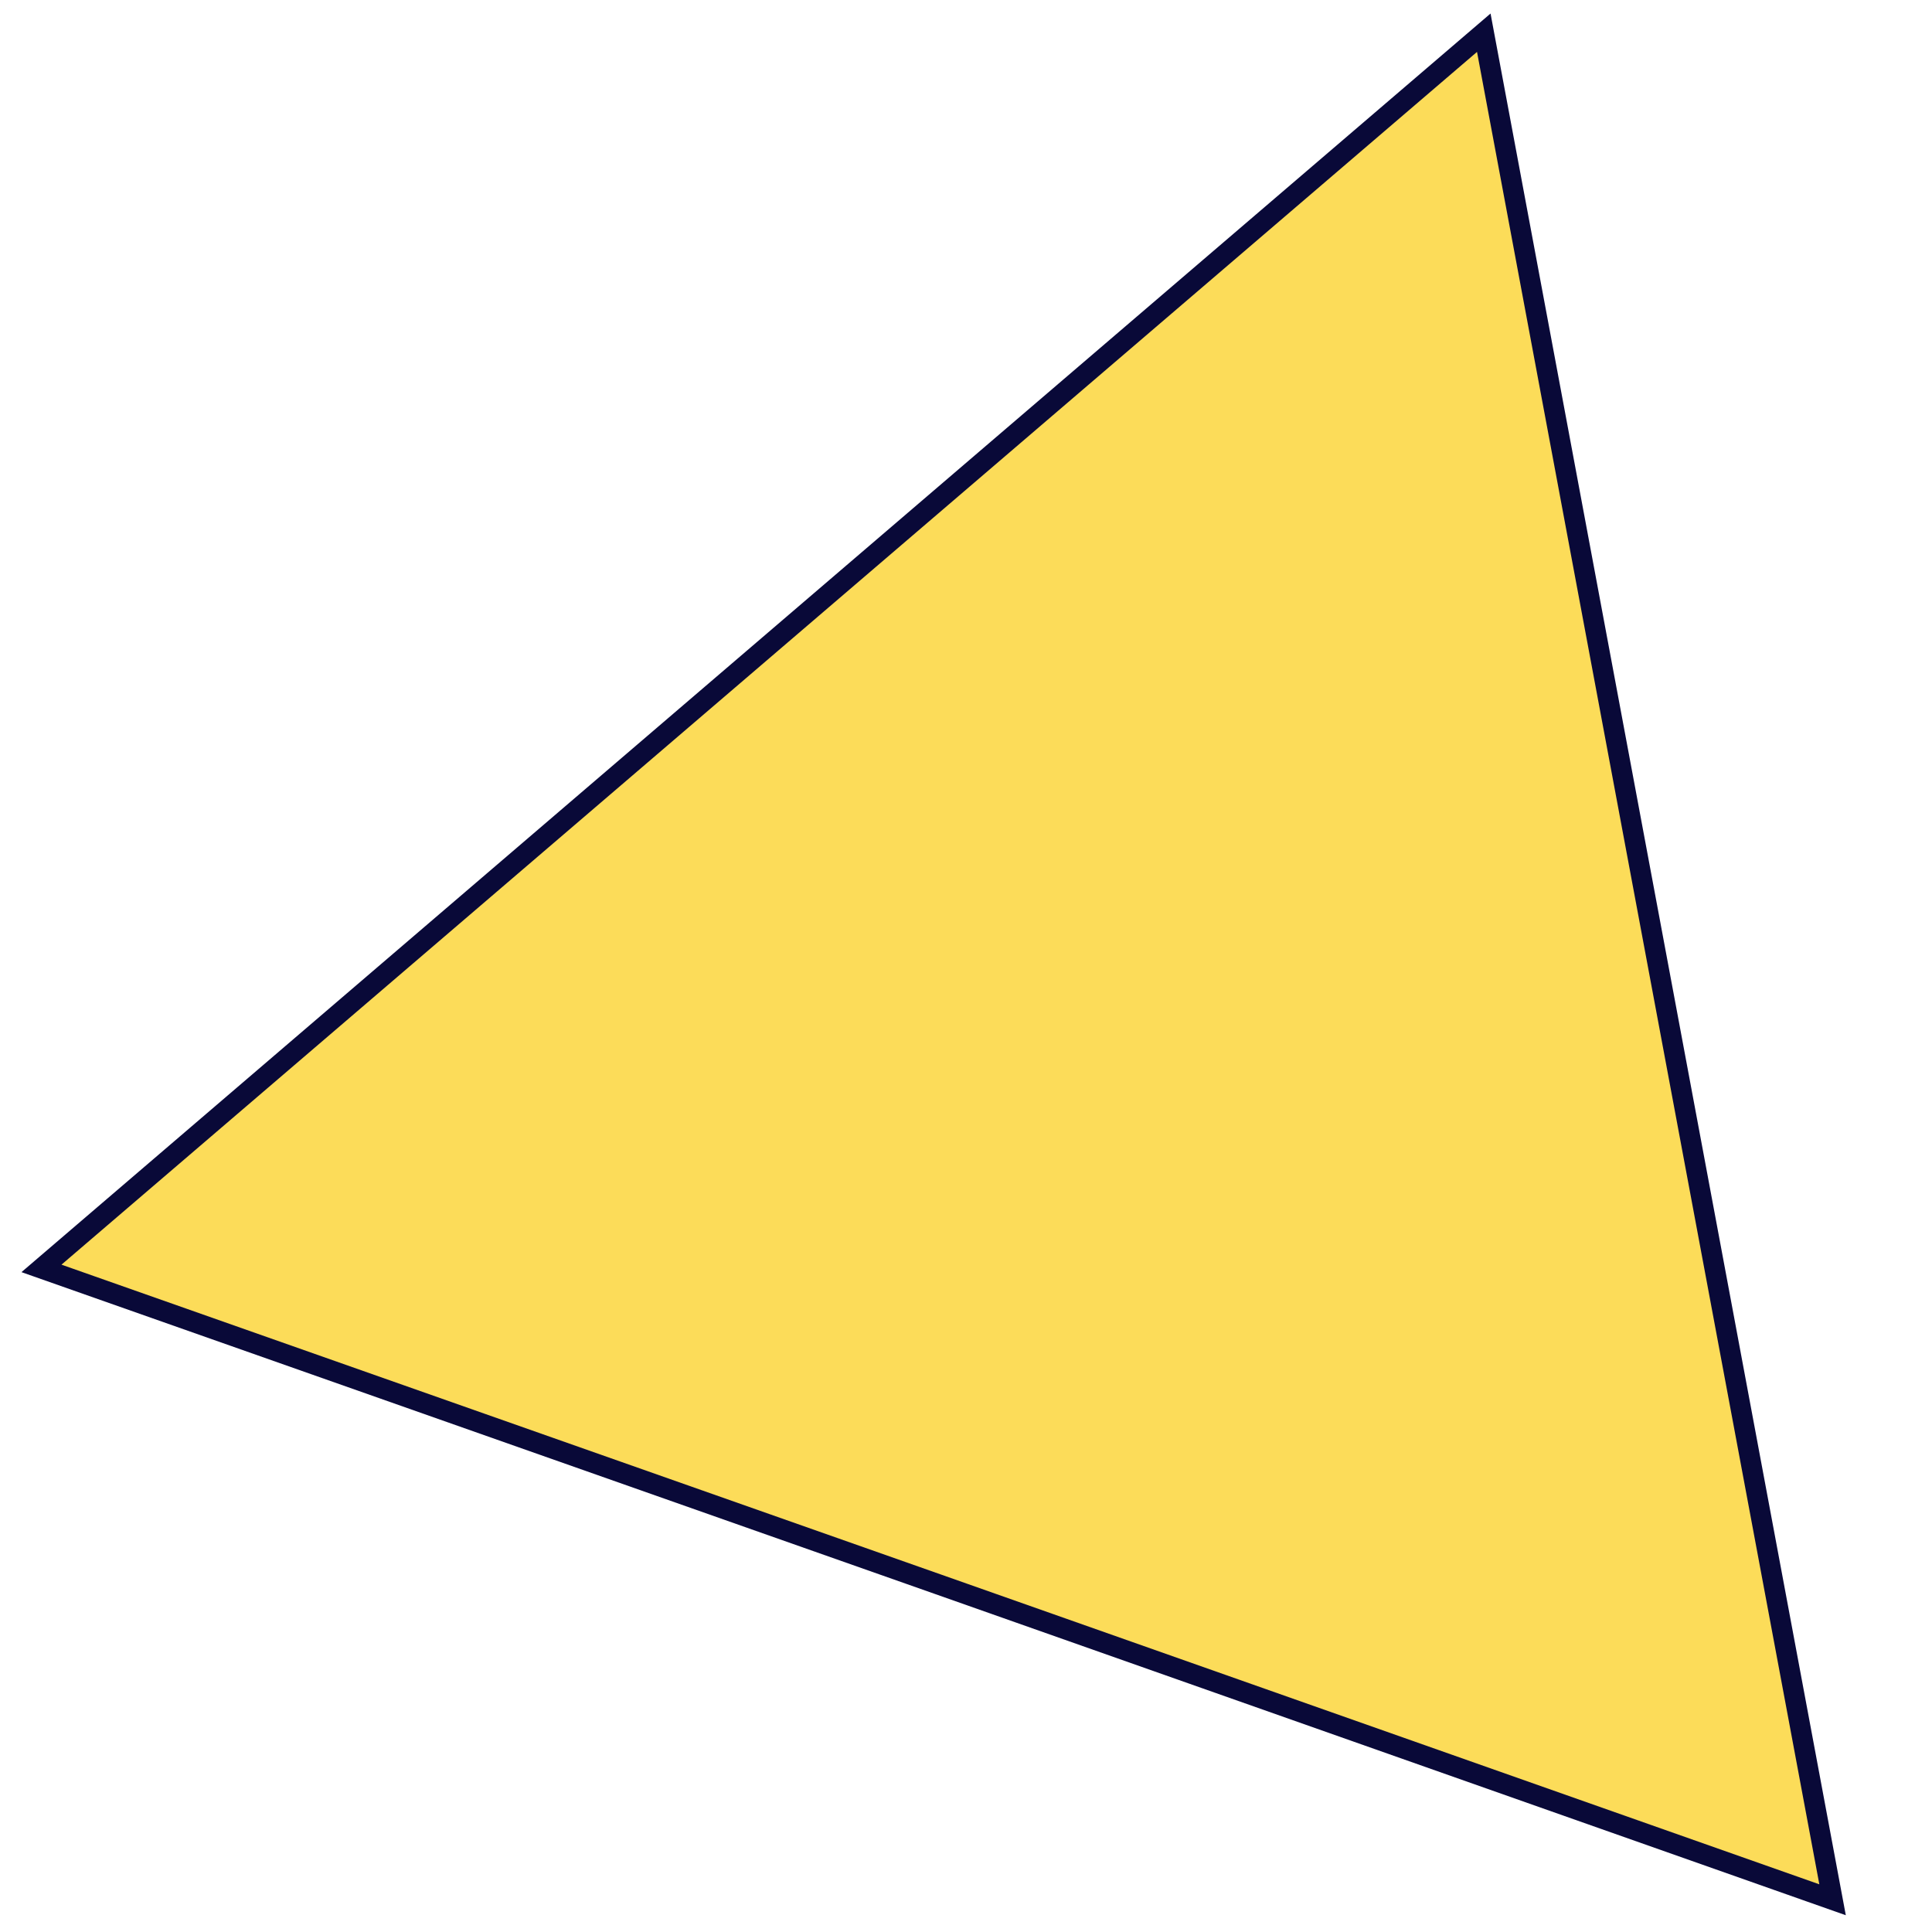
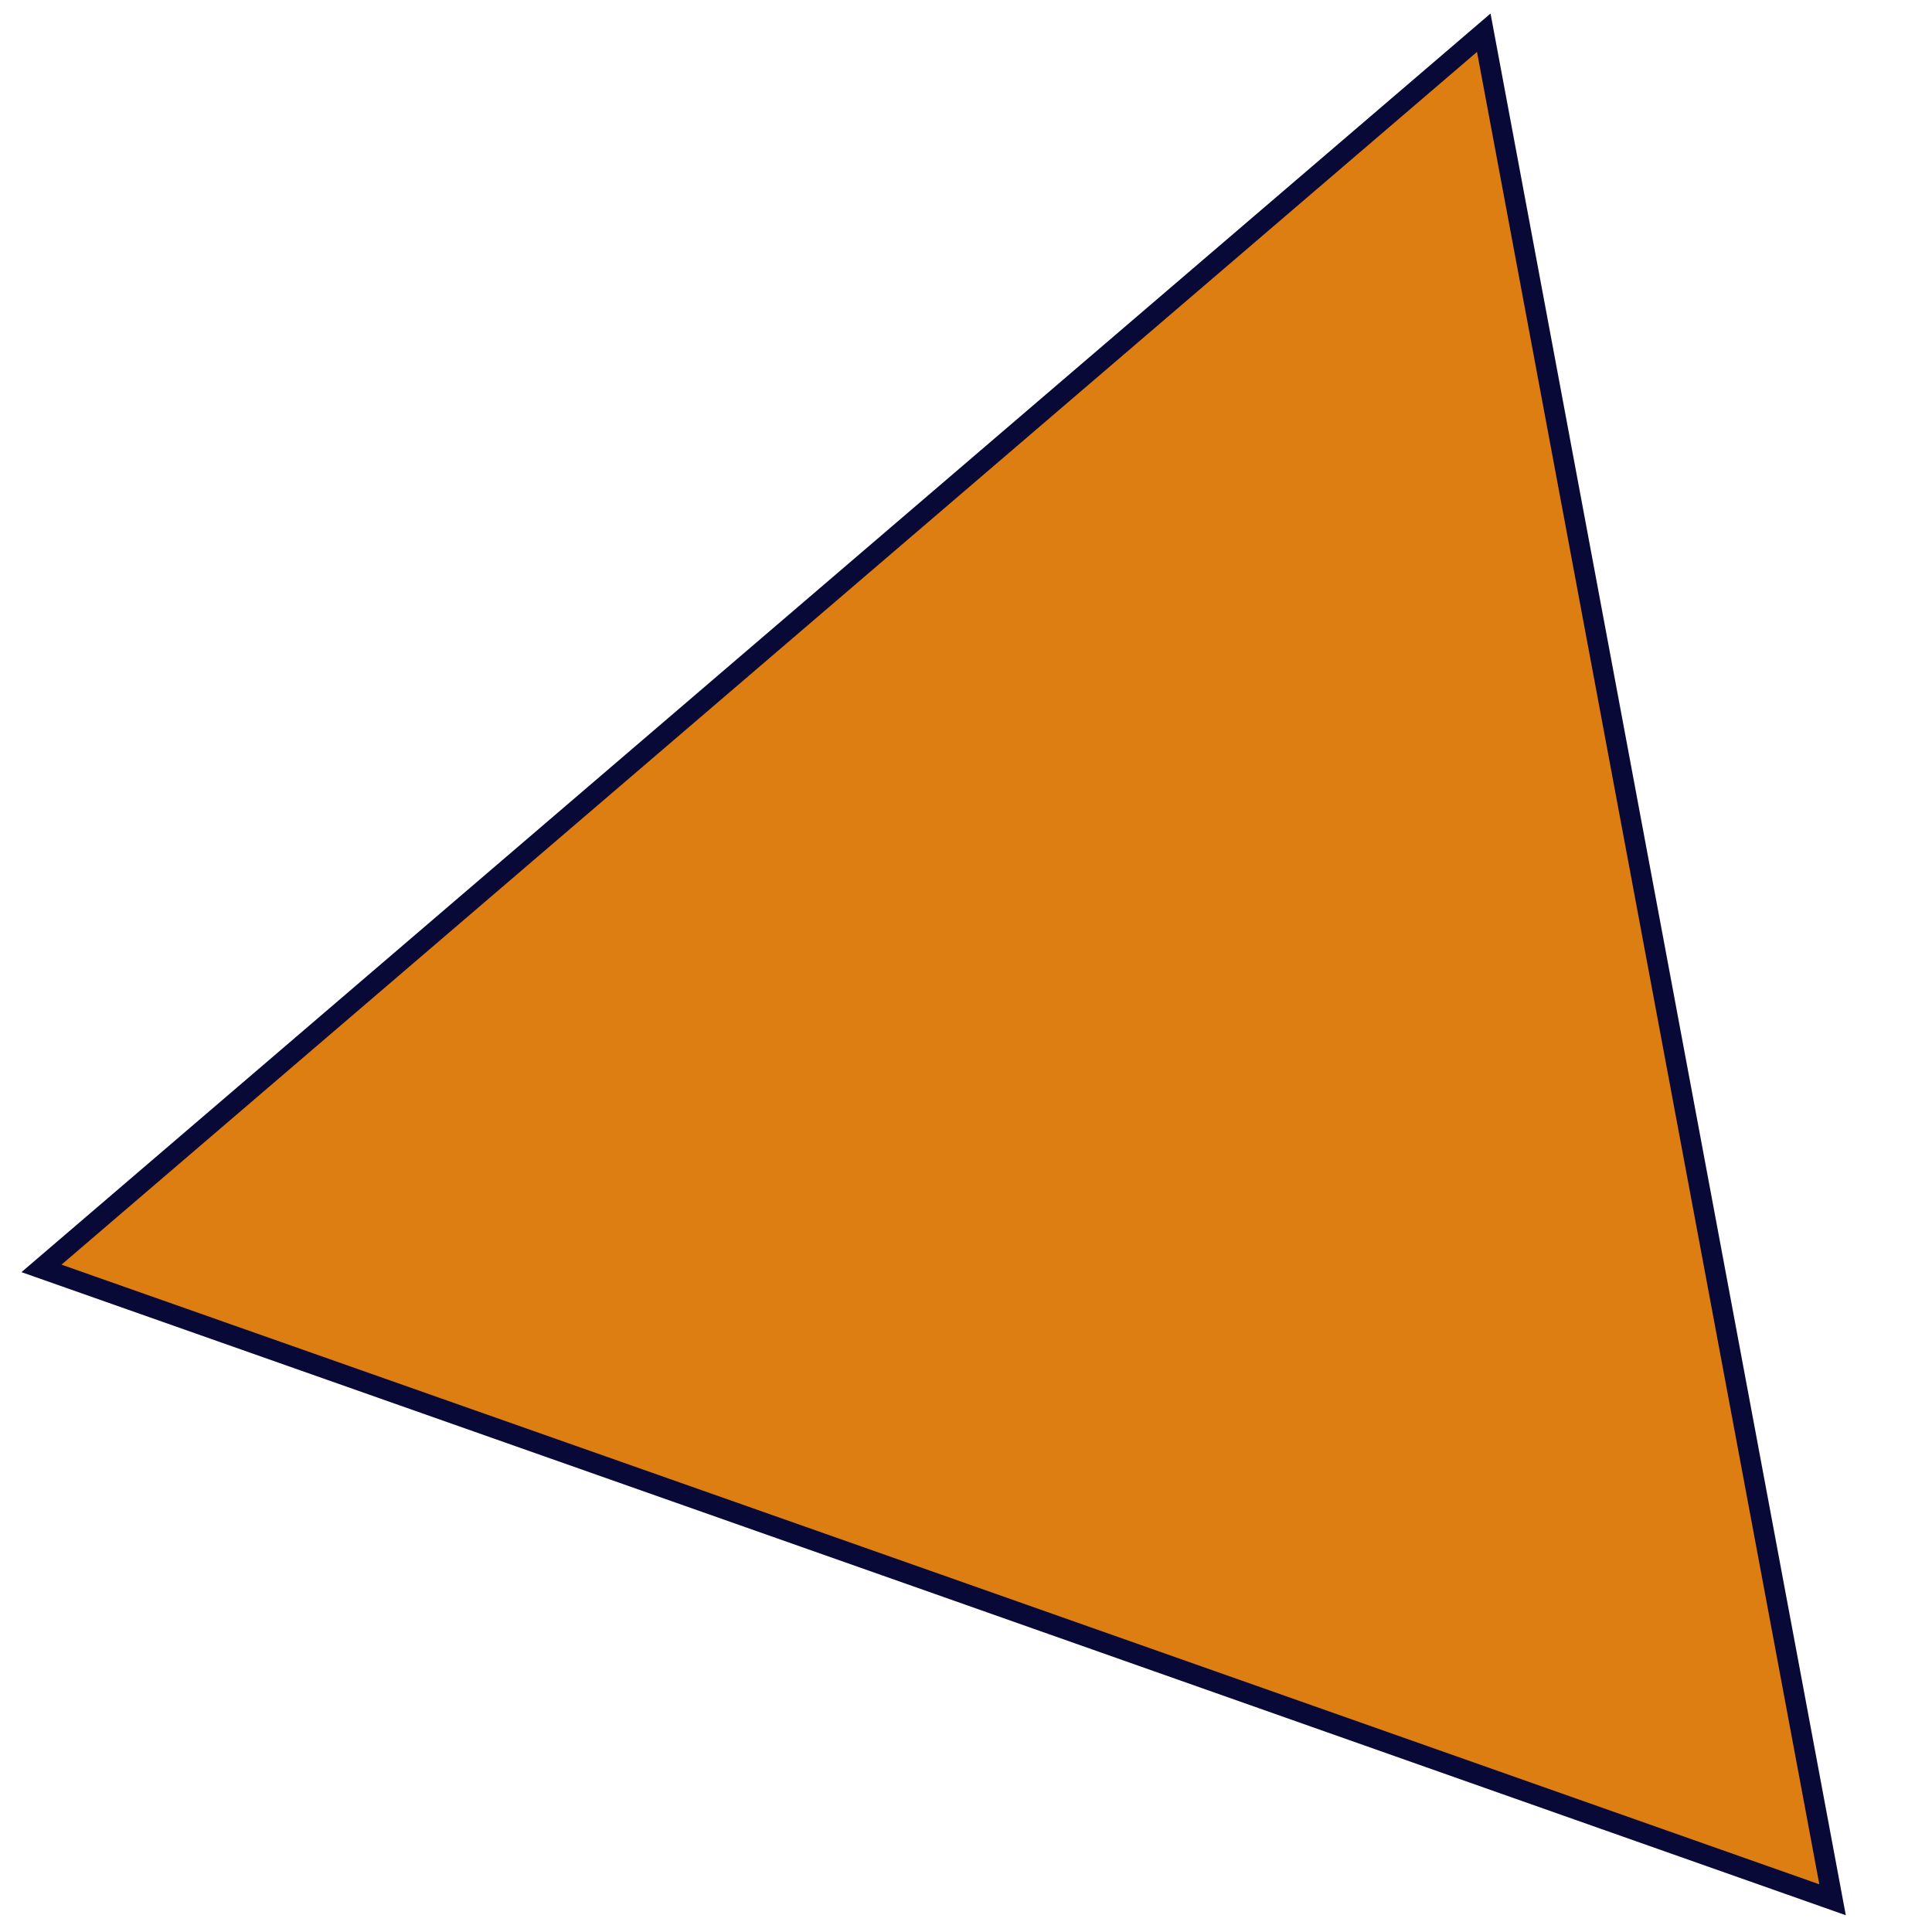
<svg xmlns="http://www.w3.org/2000/svg" width="75" height="75" viewBox="0 0 75 75" fill="none">
-   <path d="M71.14 73.749L36.38 61.489L1.61 49.239L29.61 25.25L57.6 1.27L64.37 37.51L71.14 73.749Z" fill="#FCDC59" stroke="#090938" stroke-width="0.79" stroke-miterlimit="10" />
+   <path d="M71.14 73.749L36.38 61.489L1.61 49.239L29.61 25.25L57.6 1.27L64.37 37.51L71.14 73.749Z" fill="#DC7E11" stroke="#090938" stroke-width="0.79" stroke-miterlimit="10" />
</svg>
